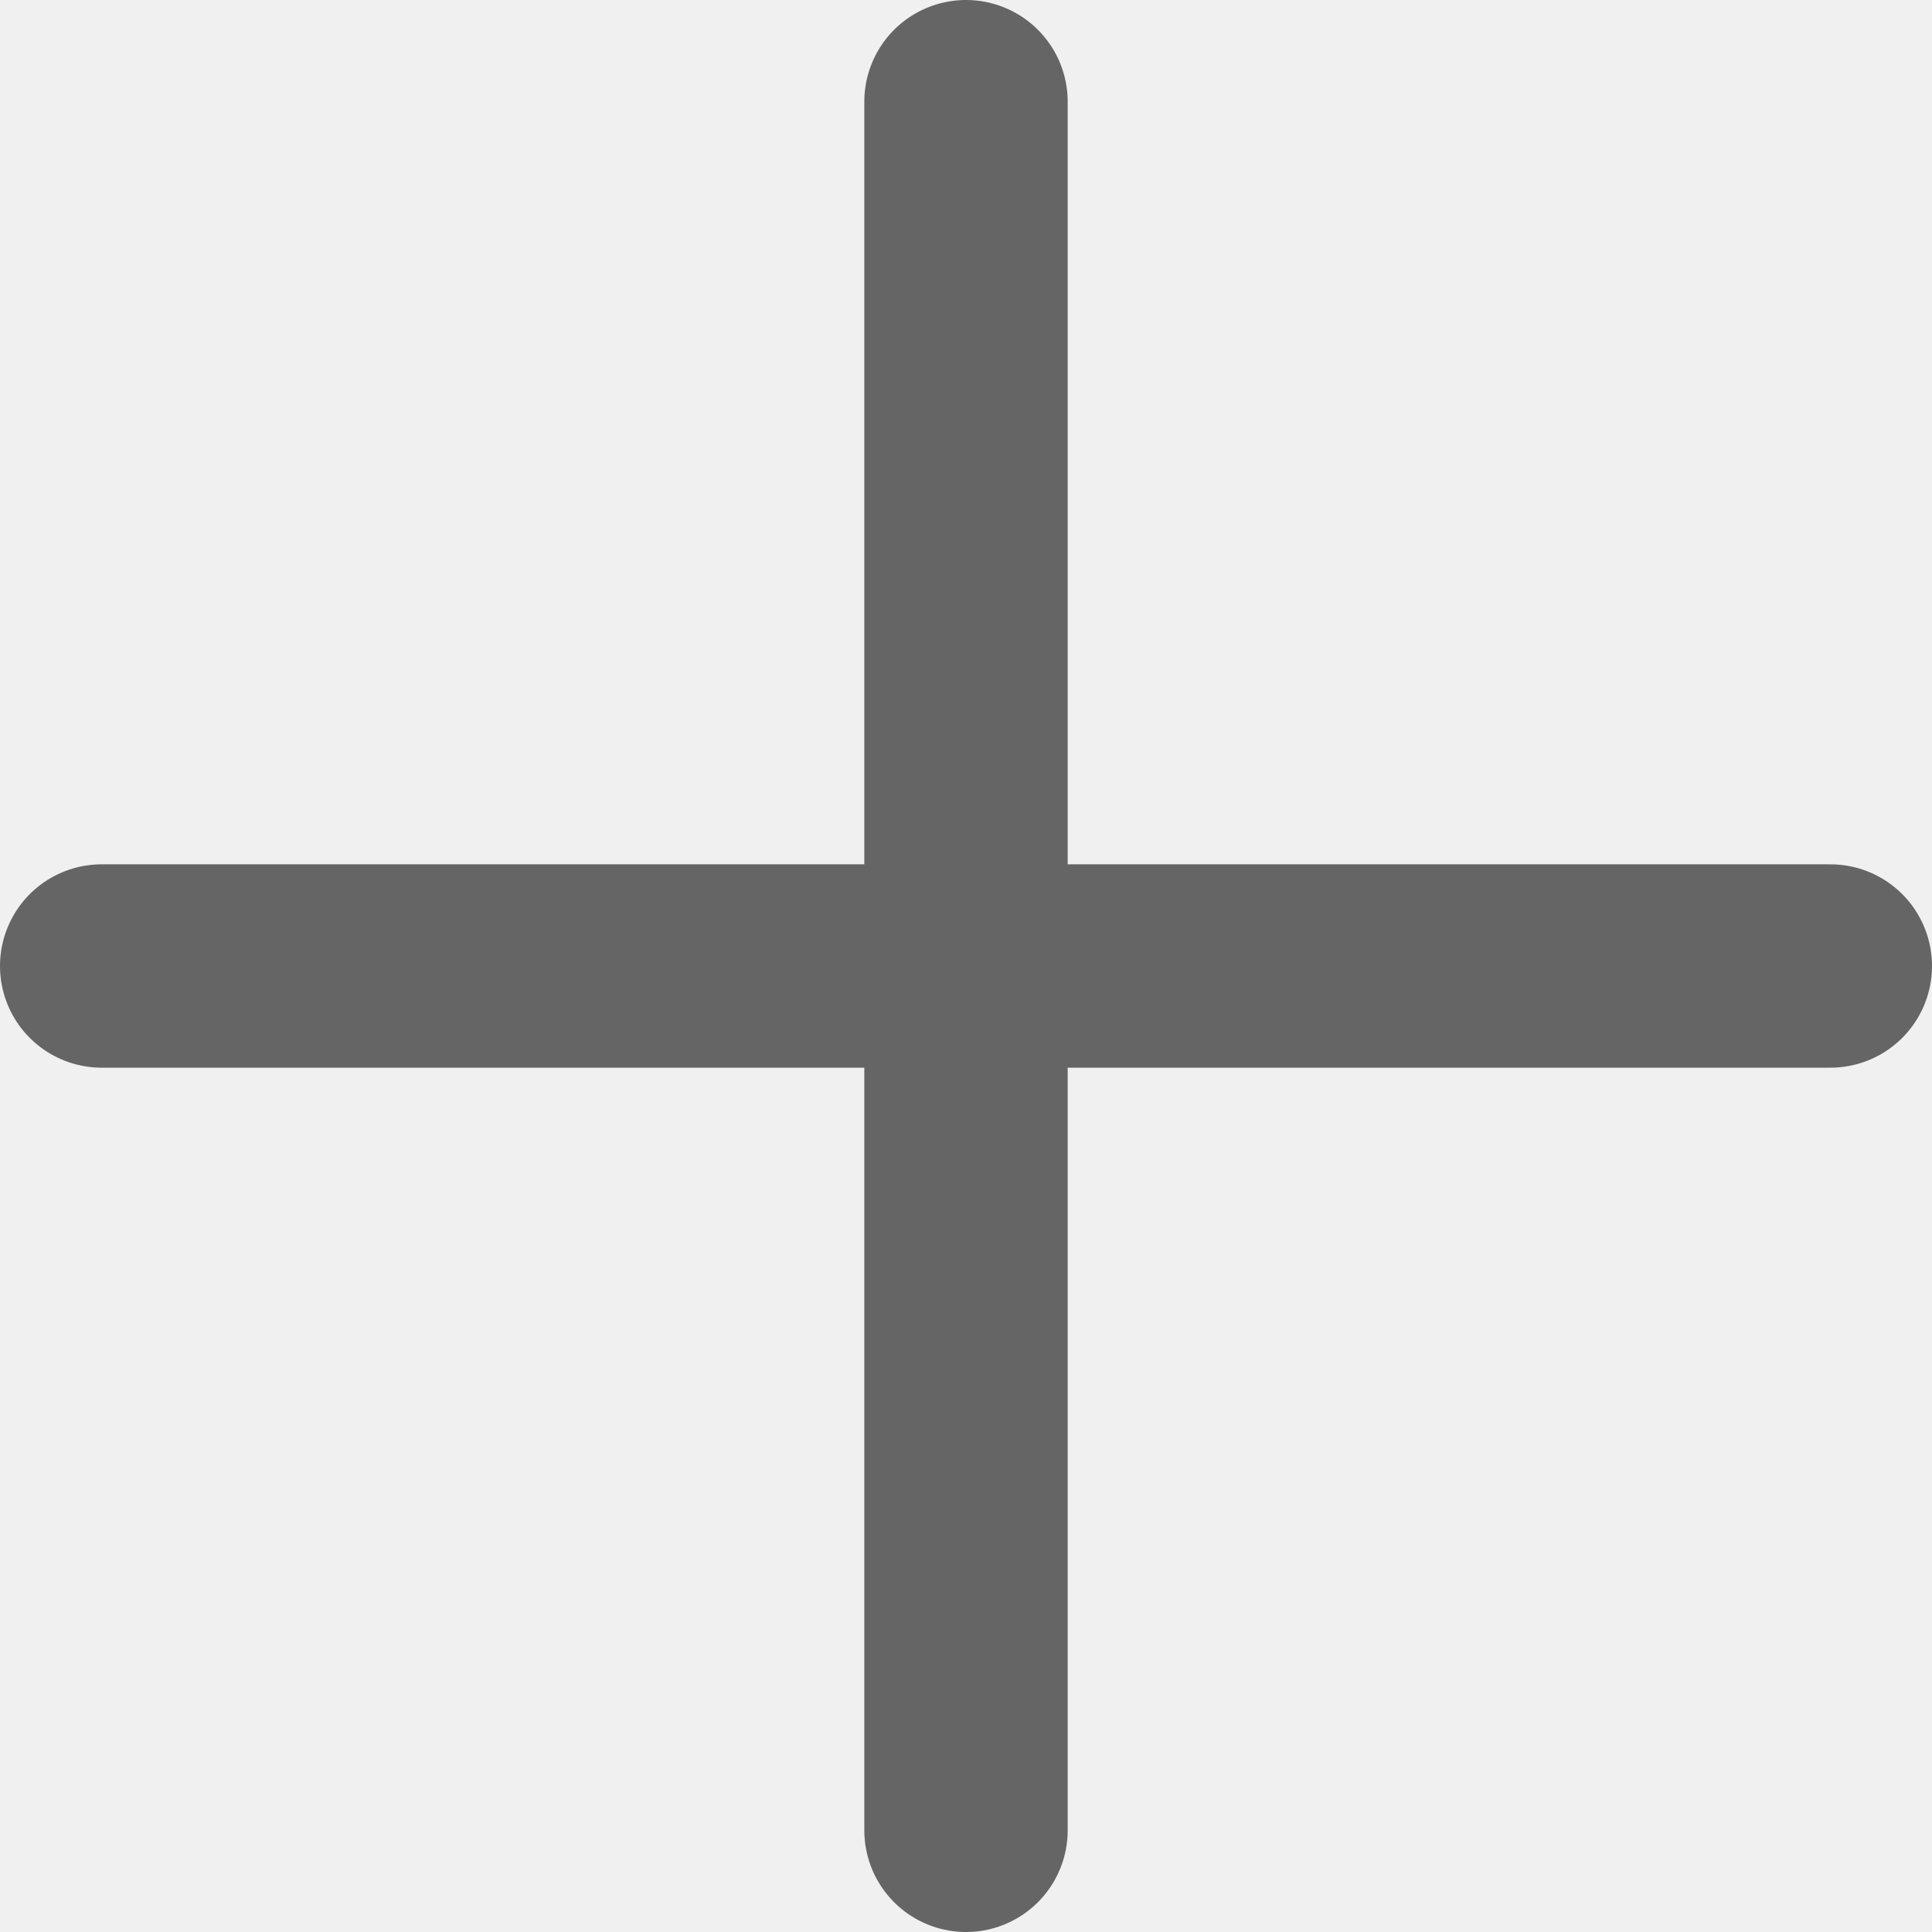
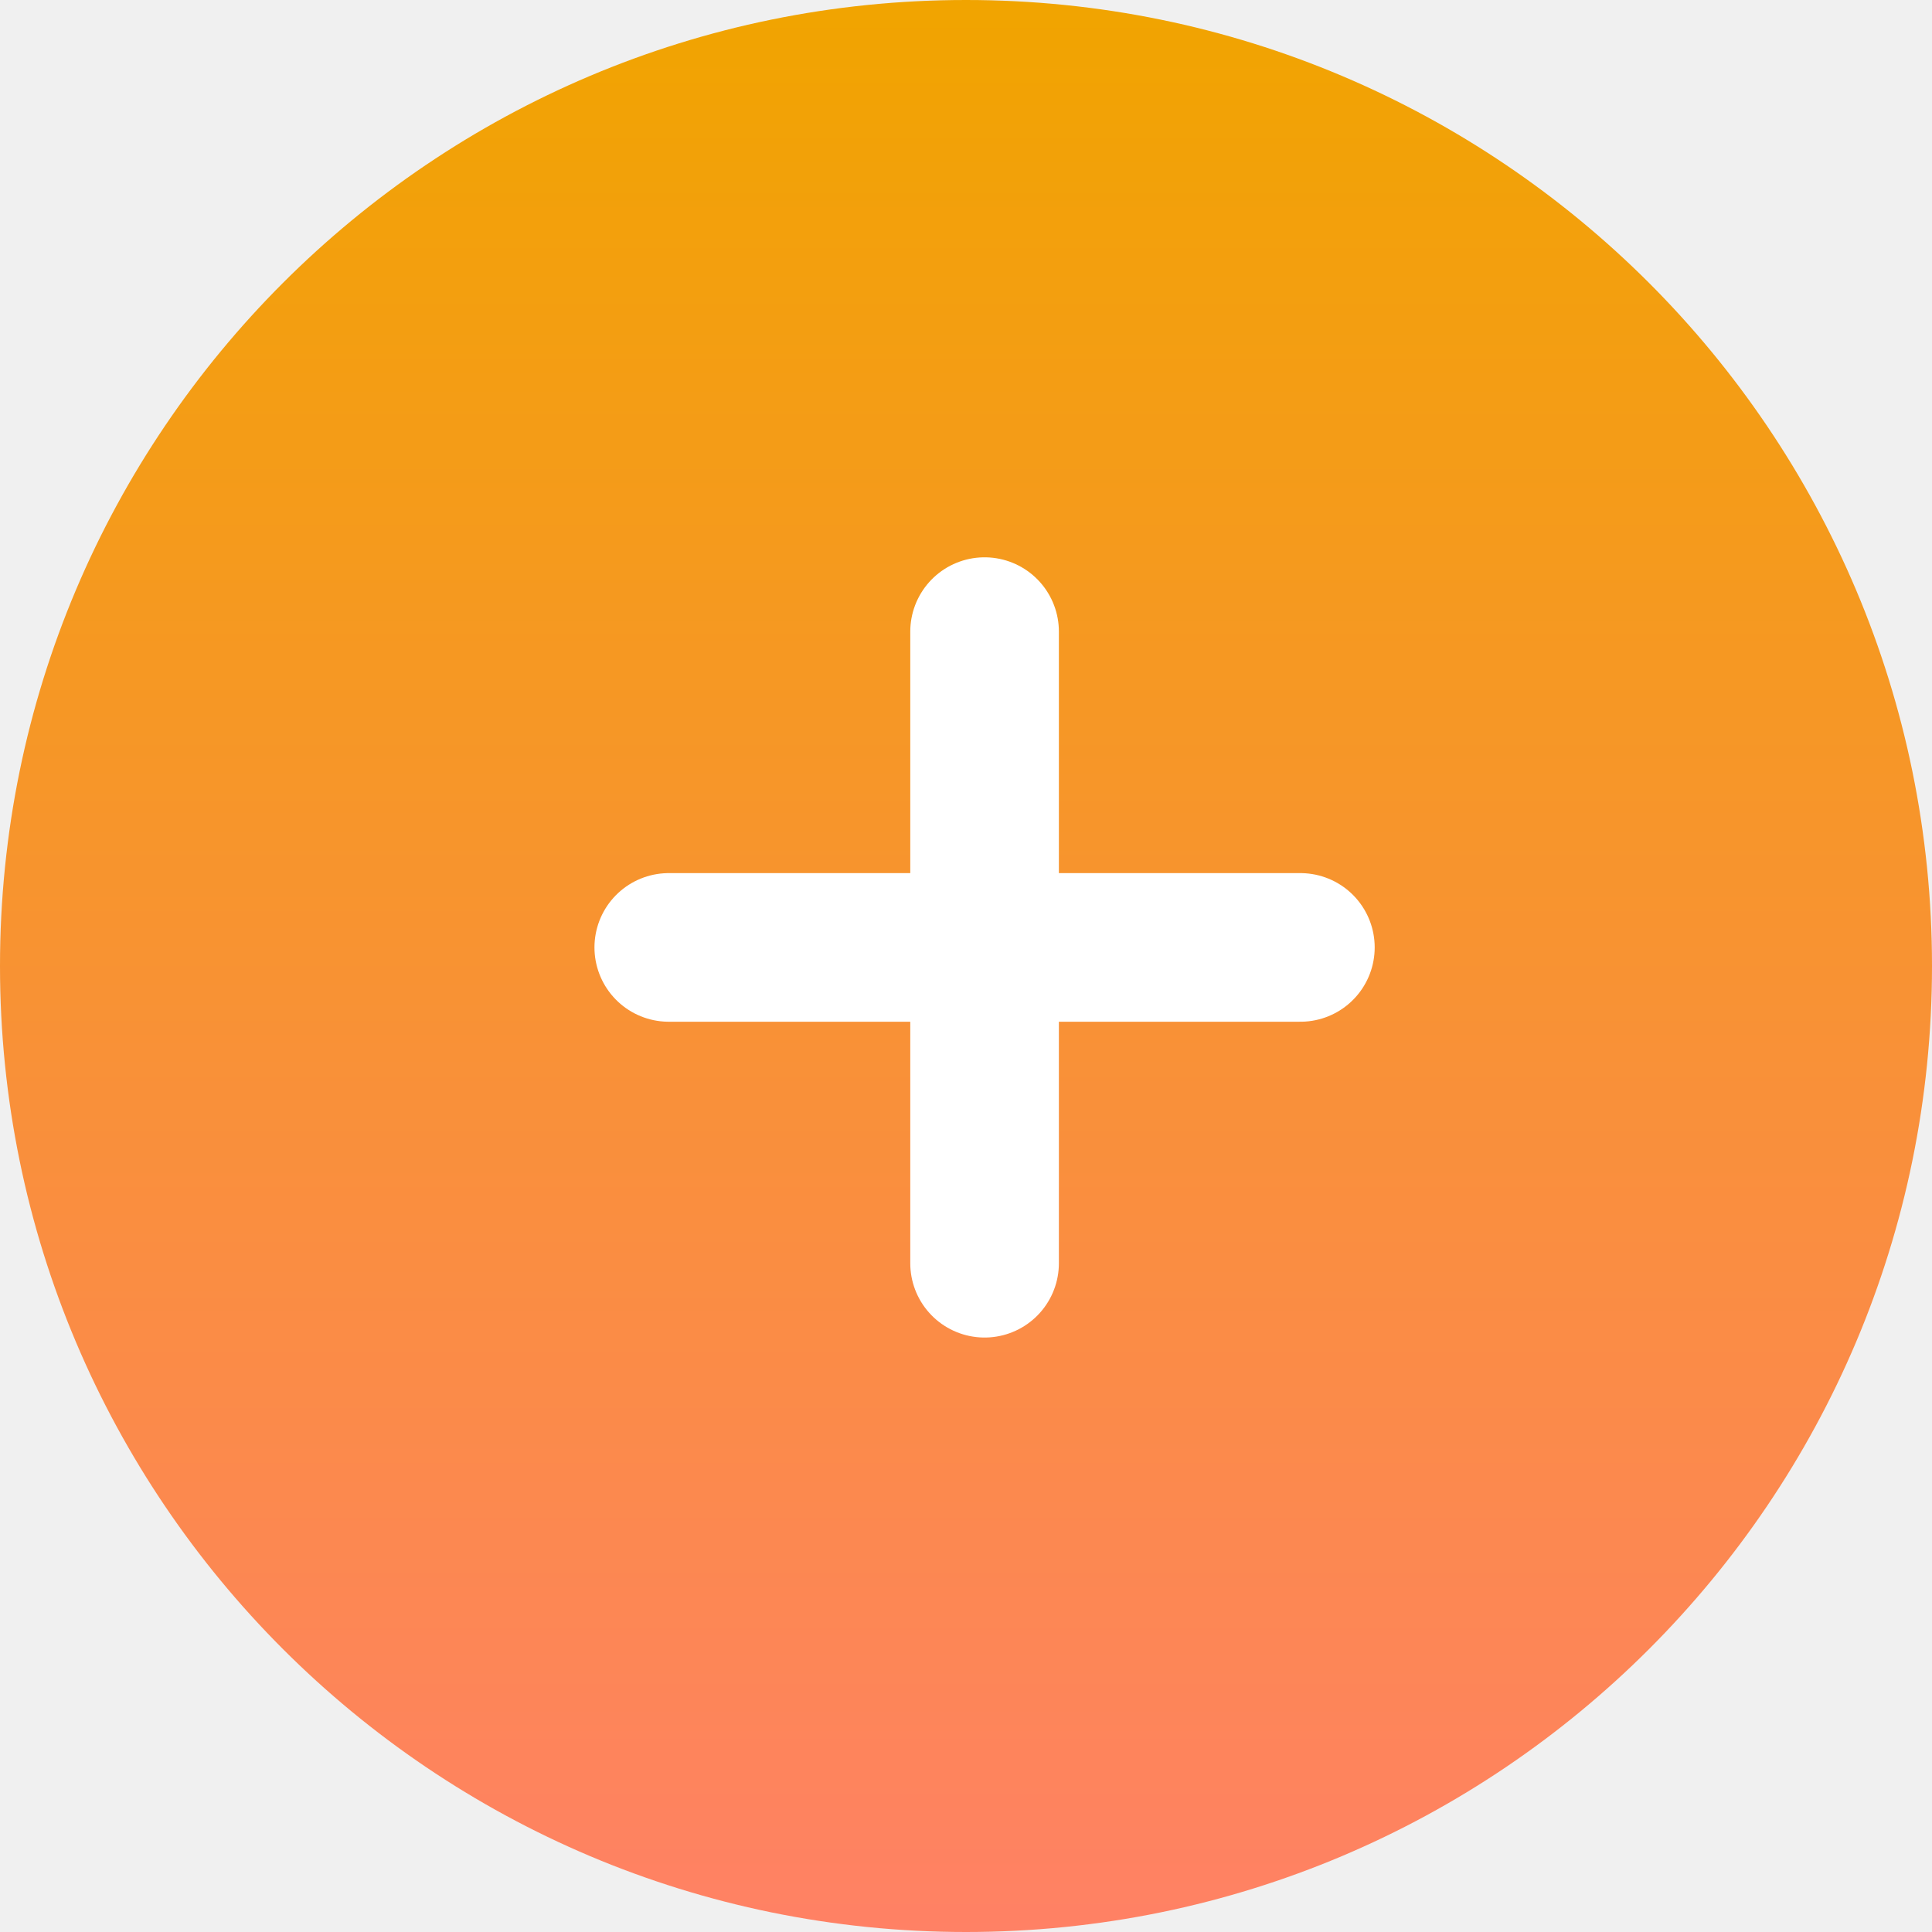
- <svg xmlns="http://www.w3.org/2000/svg" width="19" height="19" viewBox="0 0 19 19" fill="none">
-   <path d="M1 9.5H18M9.5 1V18" stroke="#656565" stroke-width="2" stroke-linecap="round" stroke-linejoin="round" />
+ <svg xmlns="http://www.w3.org/2000/svg" width="52" height="52" viewBox="0 0 52 52" fill="none">
+   <circle cx="26" cy="26" r="26" fill="url(#paint0_linear_0_1)" />
+   <path d="M18 25.5H35M26.5 17V34" stroke="white" stroke-width="4" stroke-linecap="round" stroke-linejoin="round" />
+   <defs>
+     <linearGradient id="paint0_linear_0_1" x1="26" y1="0" x2="26" y2="52" gradientUnits="userSpaceOnUse">
+       <stop stop-color="#F1A400" />
+       <stop offset="1" stop-color="#FF8165" />
+     </linearGradient>
+   </defs>
</svg>
